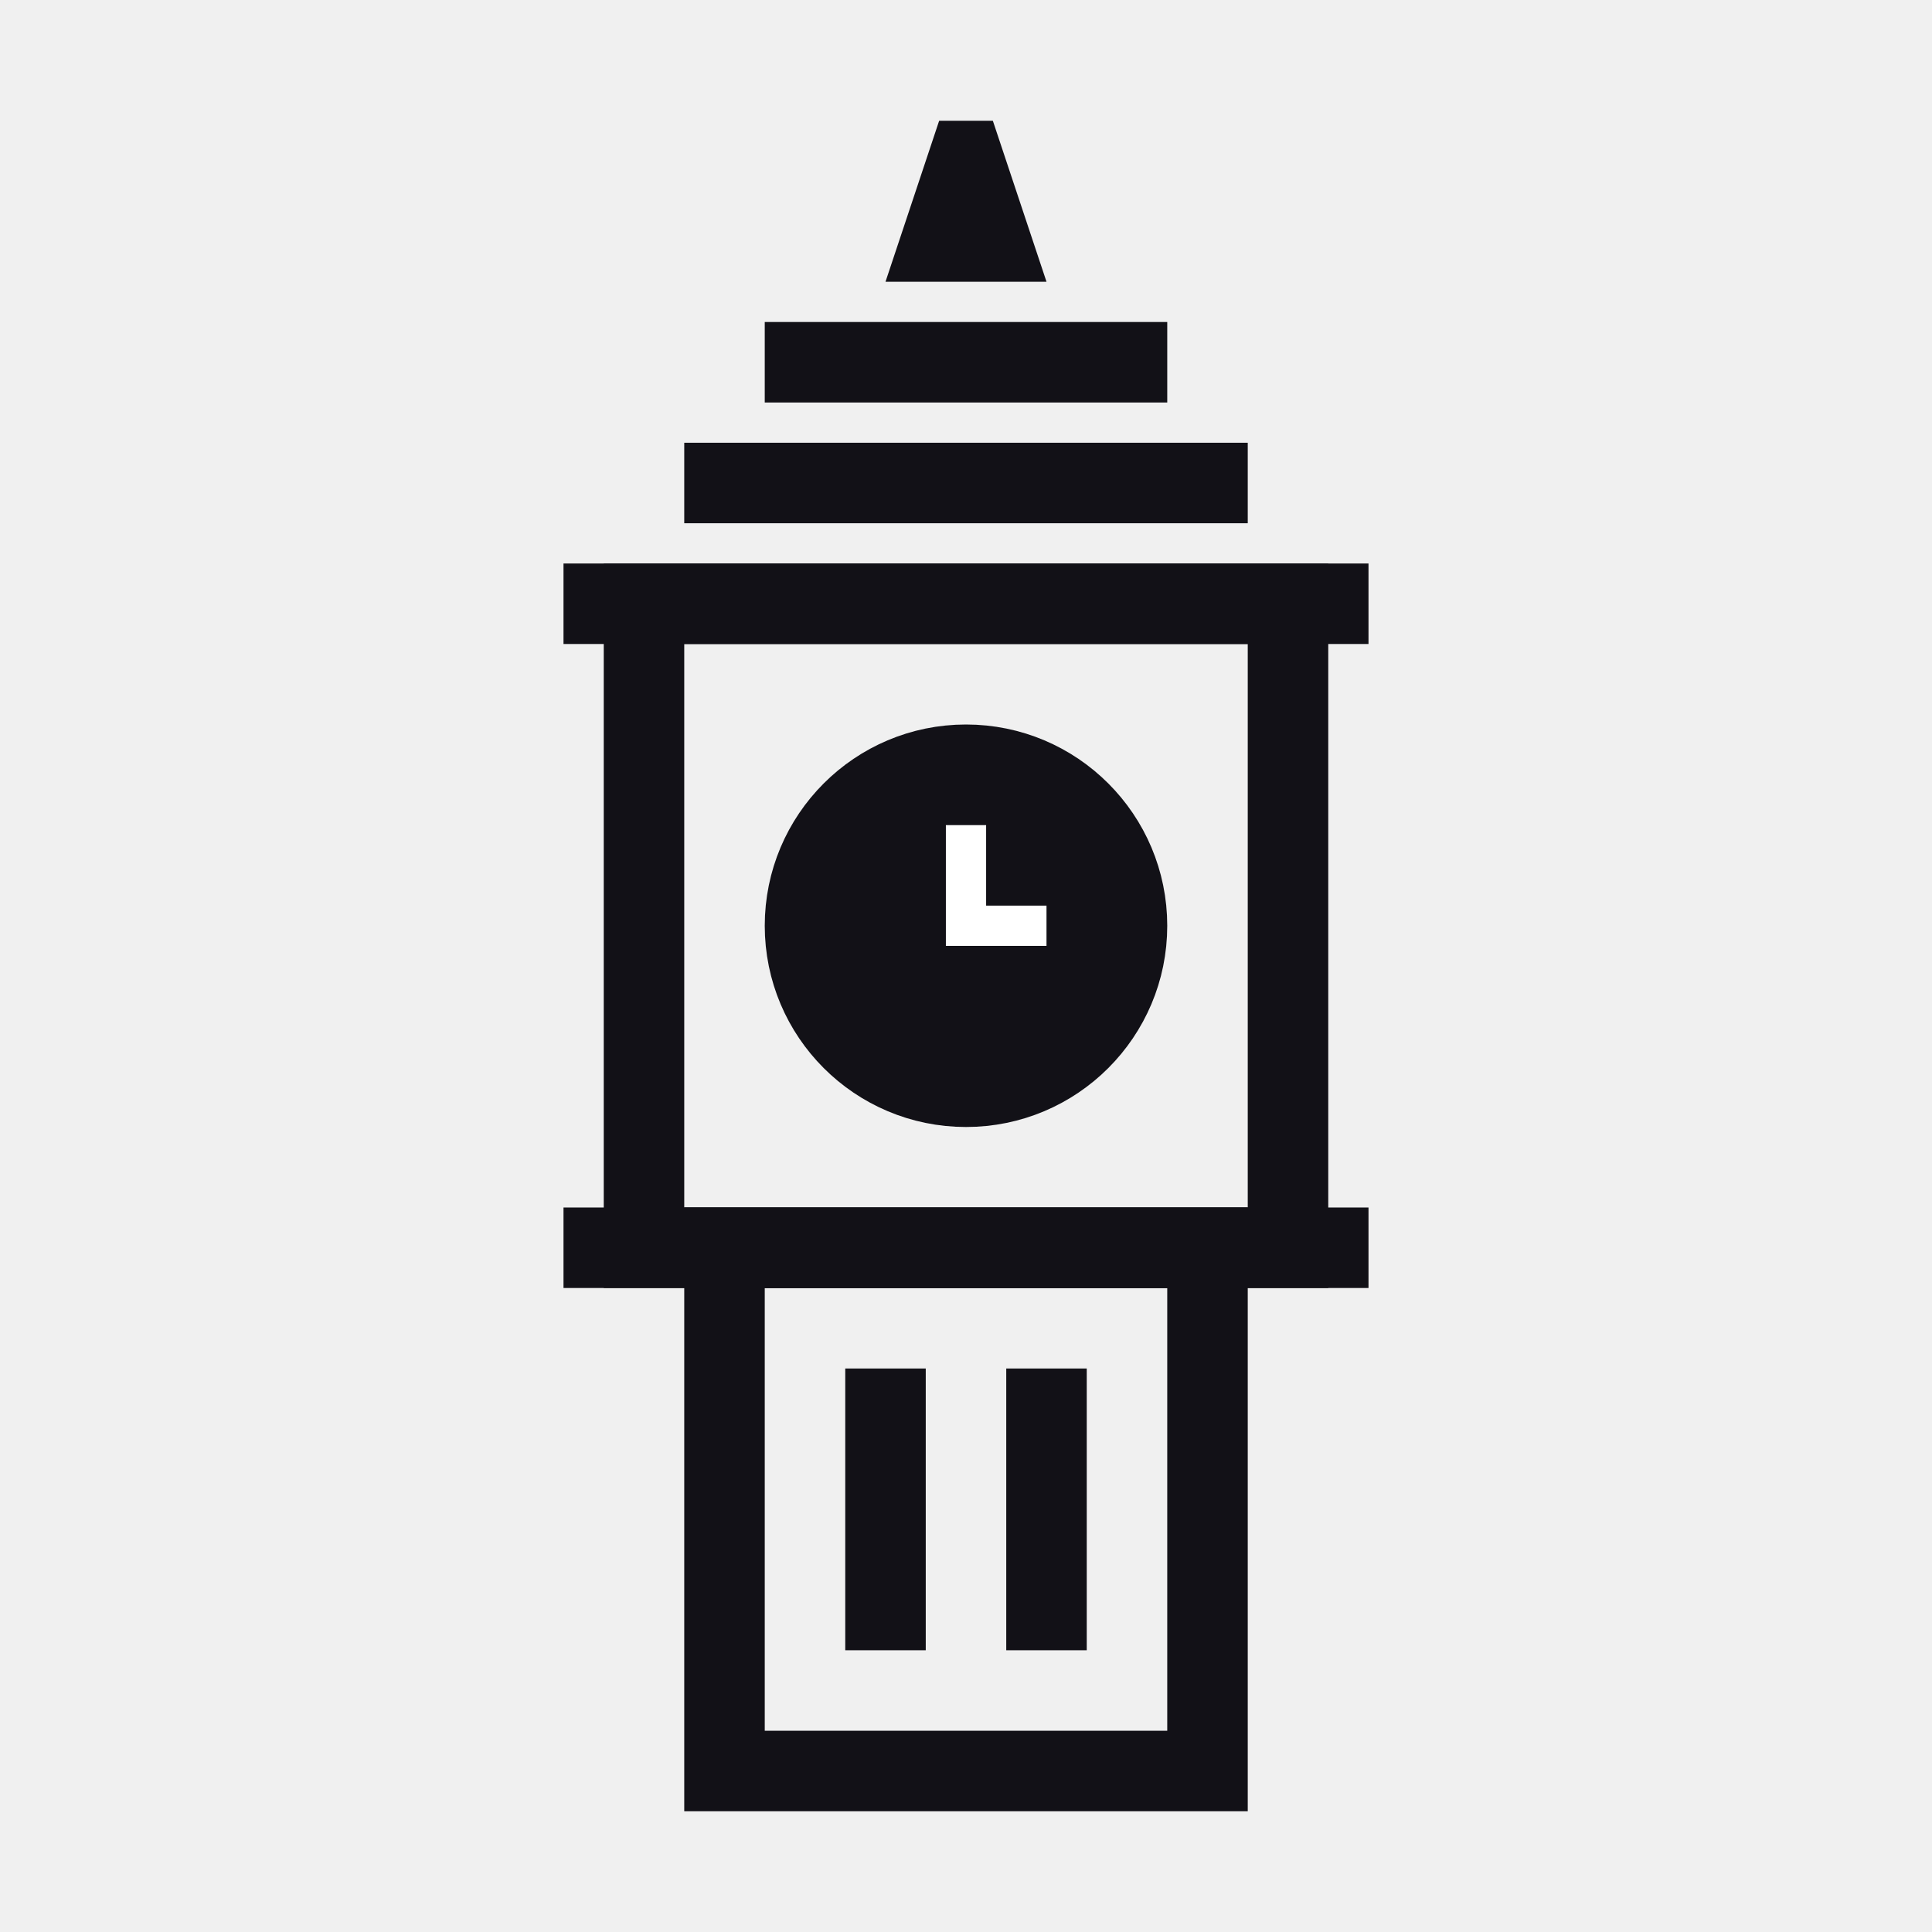
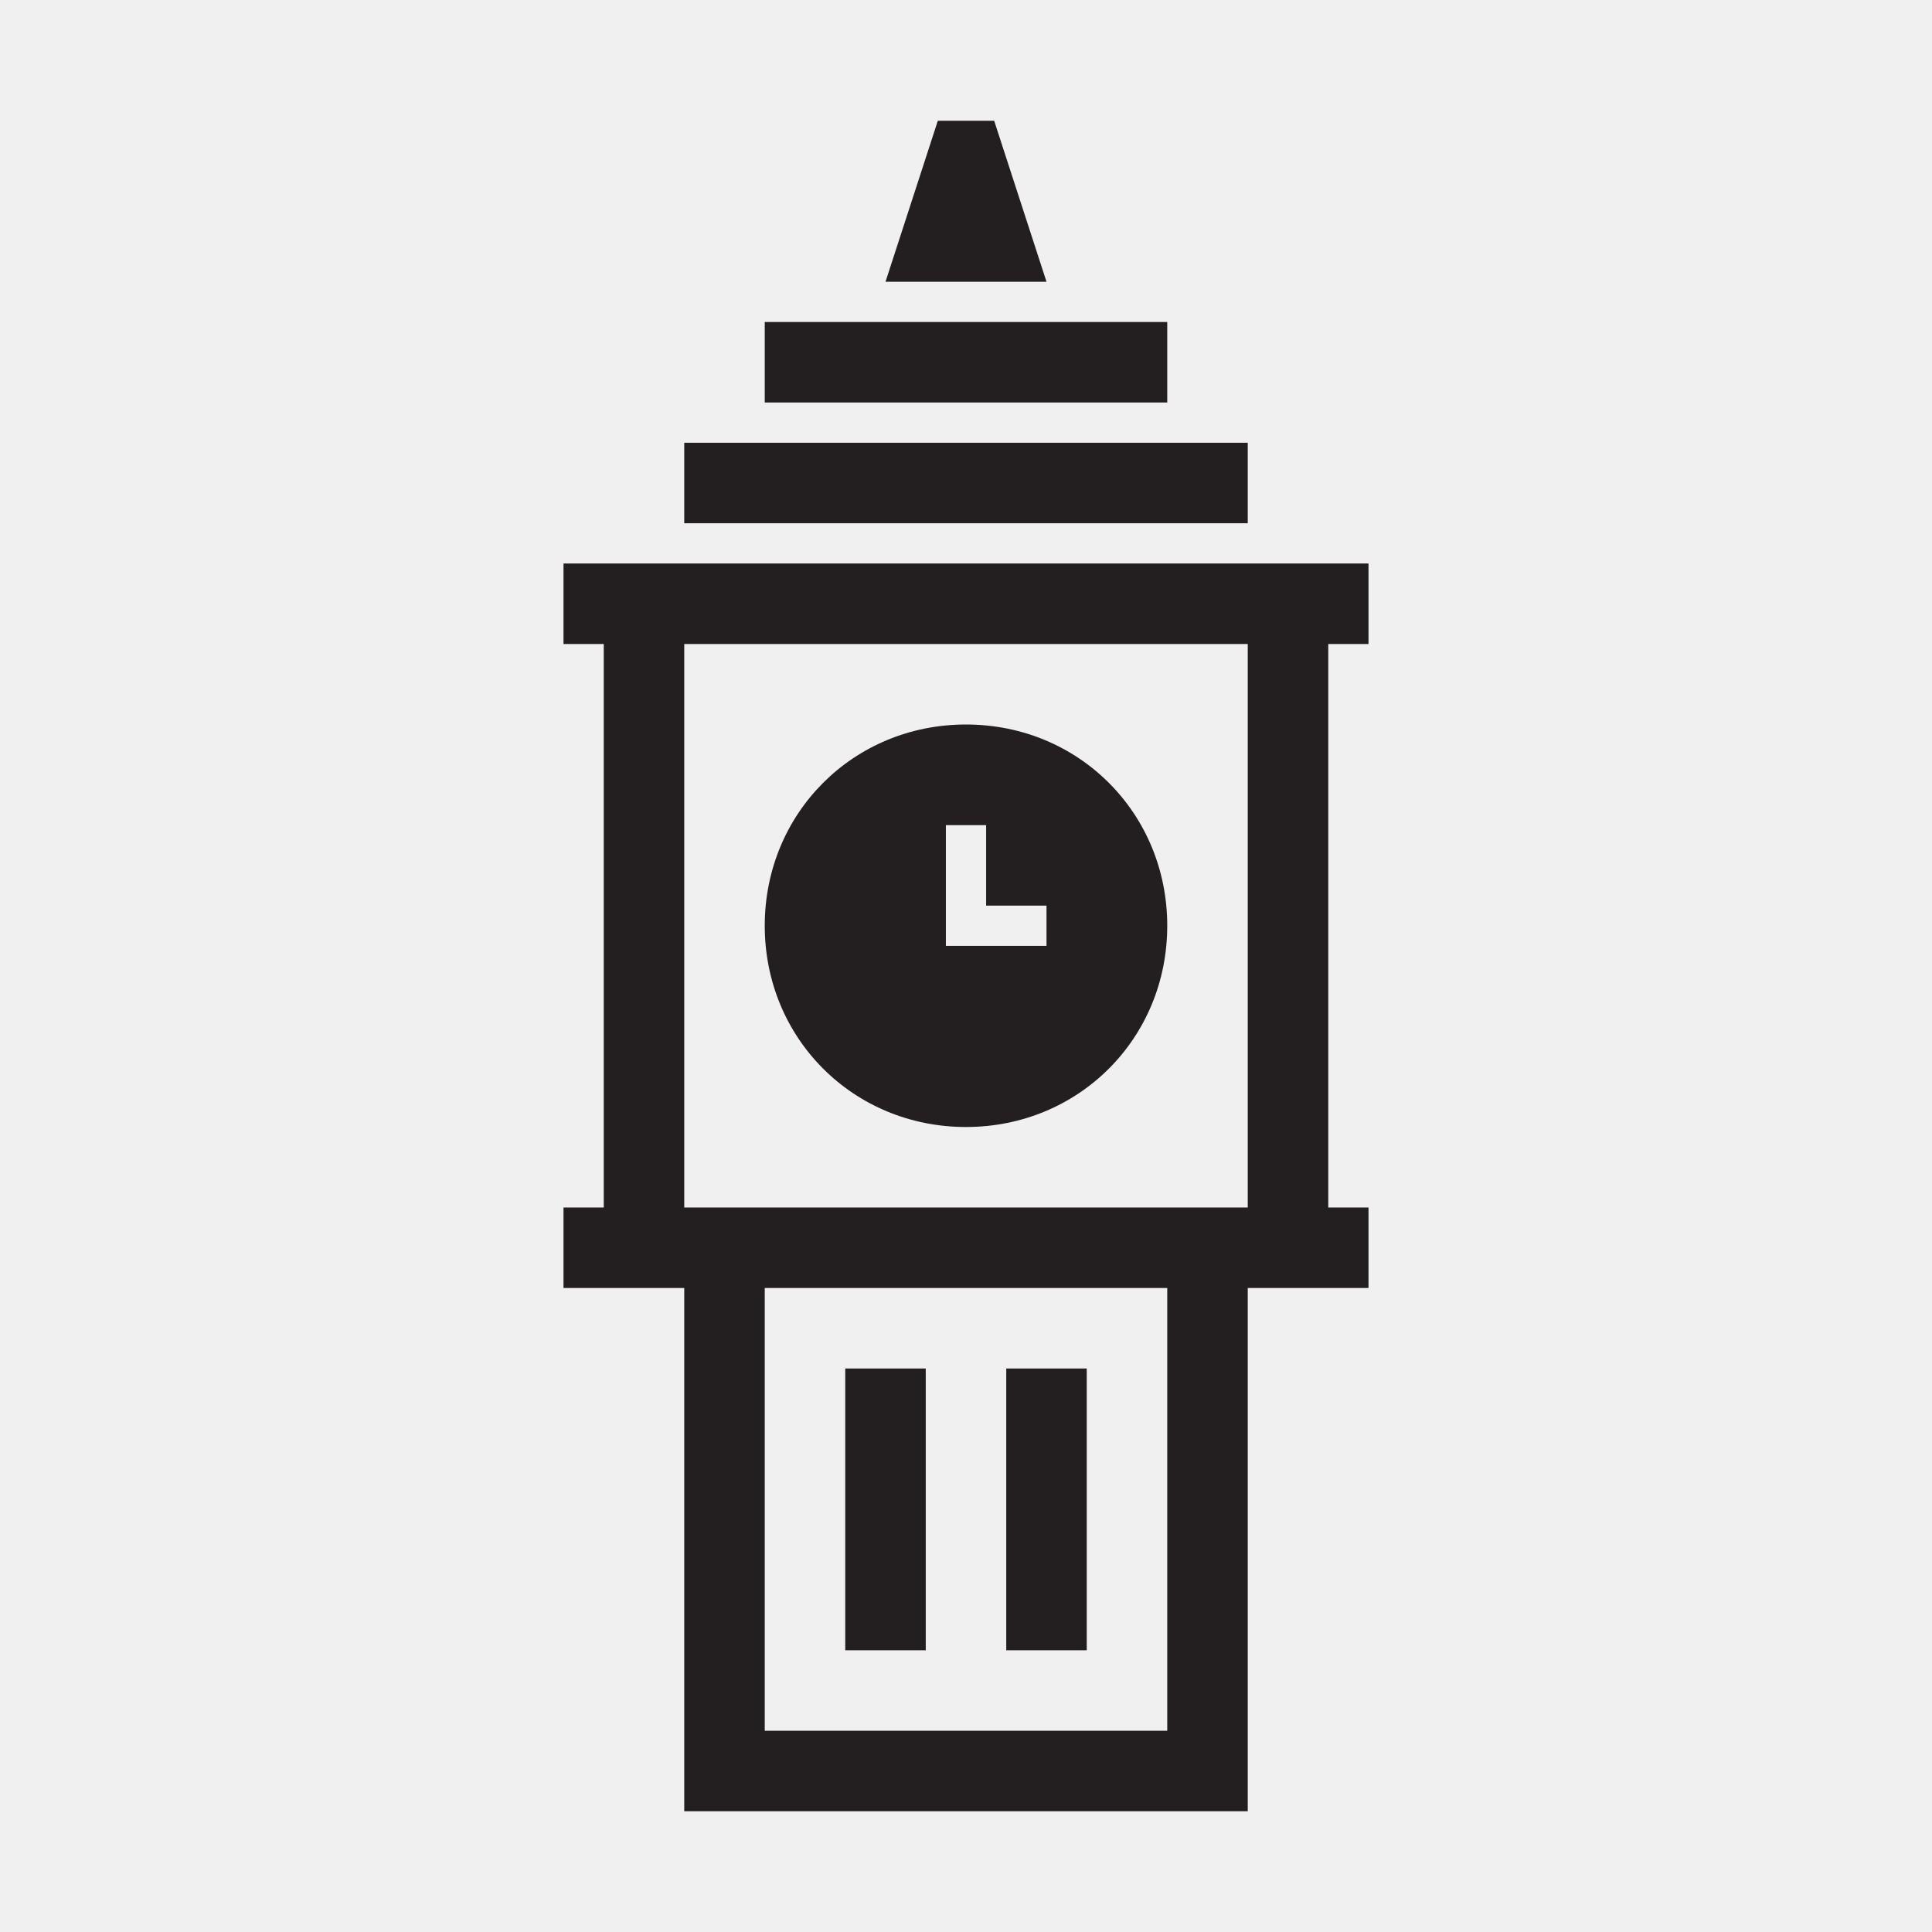
- <svg xmlns="http://www.w3.org/2000/svg" width="48" height="48" fill="none" viewBox="0 0 48 48" aria-hidden="true" focusable="false">
-   <g id="Frame 316128405">
-     <g id="Group 316127862">
-       <circle id="Ellipse 8" cx="24" cy="23" r="4" fill="#121117" stroke="#121117" stroke-width="2" />
-       <path id="Vector 1" stroke="#fff" d="M24 20.5V23h2" />
-       <path id="Rectangle 4438" stroke="#121117" stroke-width="2" d="M18 31h12v13H18z" />
-       <path id="Rectangle 4439" stroke="#121117" stroke-width="2" d="M16 15h16v16H16z" />
-       <path id="Rectangle 4440" fill="#121117" d="M14 14h20v2H14z" />
-       <path id="Rectangle 4444" fill="#121117" d="M14 30h20v2H14z" />
-       <path id="Rectangle 4441" fill="#121117" d="M17 11h14v2H17z" />
-       <path id="Rectangle 4442" fill="#121117" d="M19 8h10v2H19z" />
-       <path id="Rectangle 4443" fill="#121117" d="M23.333 3h1.334L26 7h-4z" />
-       <path id="Rectangle 4445" fill="#121117" d="M21 34h2v7h-2z" />
-       <path id="Rectangle 4446" fill="#121117" d="M25 34h2v7h-2z" />
-     </g>
+ <svg xmlns="http://www.w3.org/2000/svg" version="1.1" id="Layer_1" focusable="false" x="0px" y="0px" viewBox="0 0 48 48" style="enable-background:new 0 0 48 48;" xml:space="preserve">
+   <style type="text/css">
+ 	.st0{fill:#231F20;}
+ </style>
+   <g id="Rectangle_4440">
+     <path class="st0" d="M34,16v-2H14v2h1v14h-1v2h3v13h14V32h3v-2h-1V16H34z M29,43H19V32h10V43z M31,30H17V16h14V30z" />
+     <path class="st0" d="M24,18c-2.8,0-5,2.2-5,5s2.2,5,5,5s5-2.2,5-5S26.8,18,24,18z M26,23.5h-2.5v-3h1v2H26V23.5z" />
+   </g>
+   <g id="Rectangle_4441">
+     <rect x="17" y="11" class="st0" width="14" height="2" />
+   </g>
+   <g id="Rectangle_4442">
+     <rect x="19" y="8" class="st0" width="10" height="2" />
+   </g>
+   <g id="Rectangle_4443">
+     <polygon class="st0" points="26,7 22,7 23.3,3 24.7,3  " />
+   </g>
+   <g id="Rectangle_4445">
+     <rect x="21" y="34" class="st0" width="2" height="7" />
+   </g>
+   <g id="Rectangle_4446">
+     <rect x="25" y="34" class="st0" width="2" height="7" />
  </g>
</svg>
